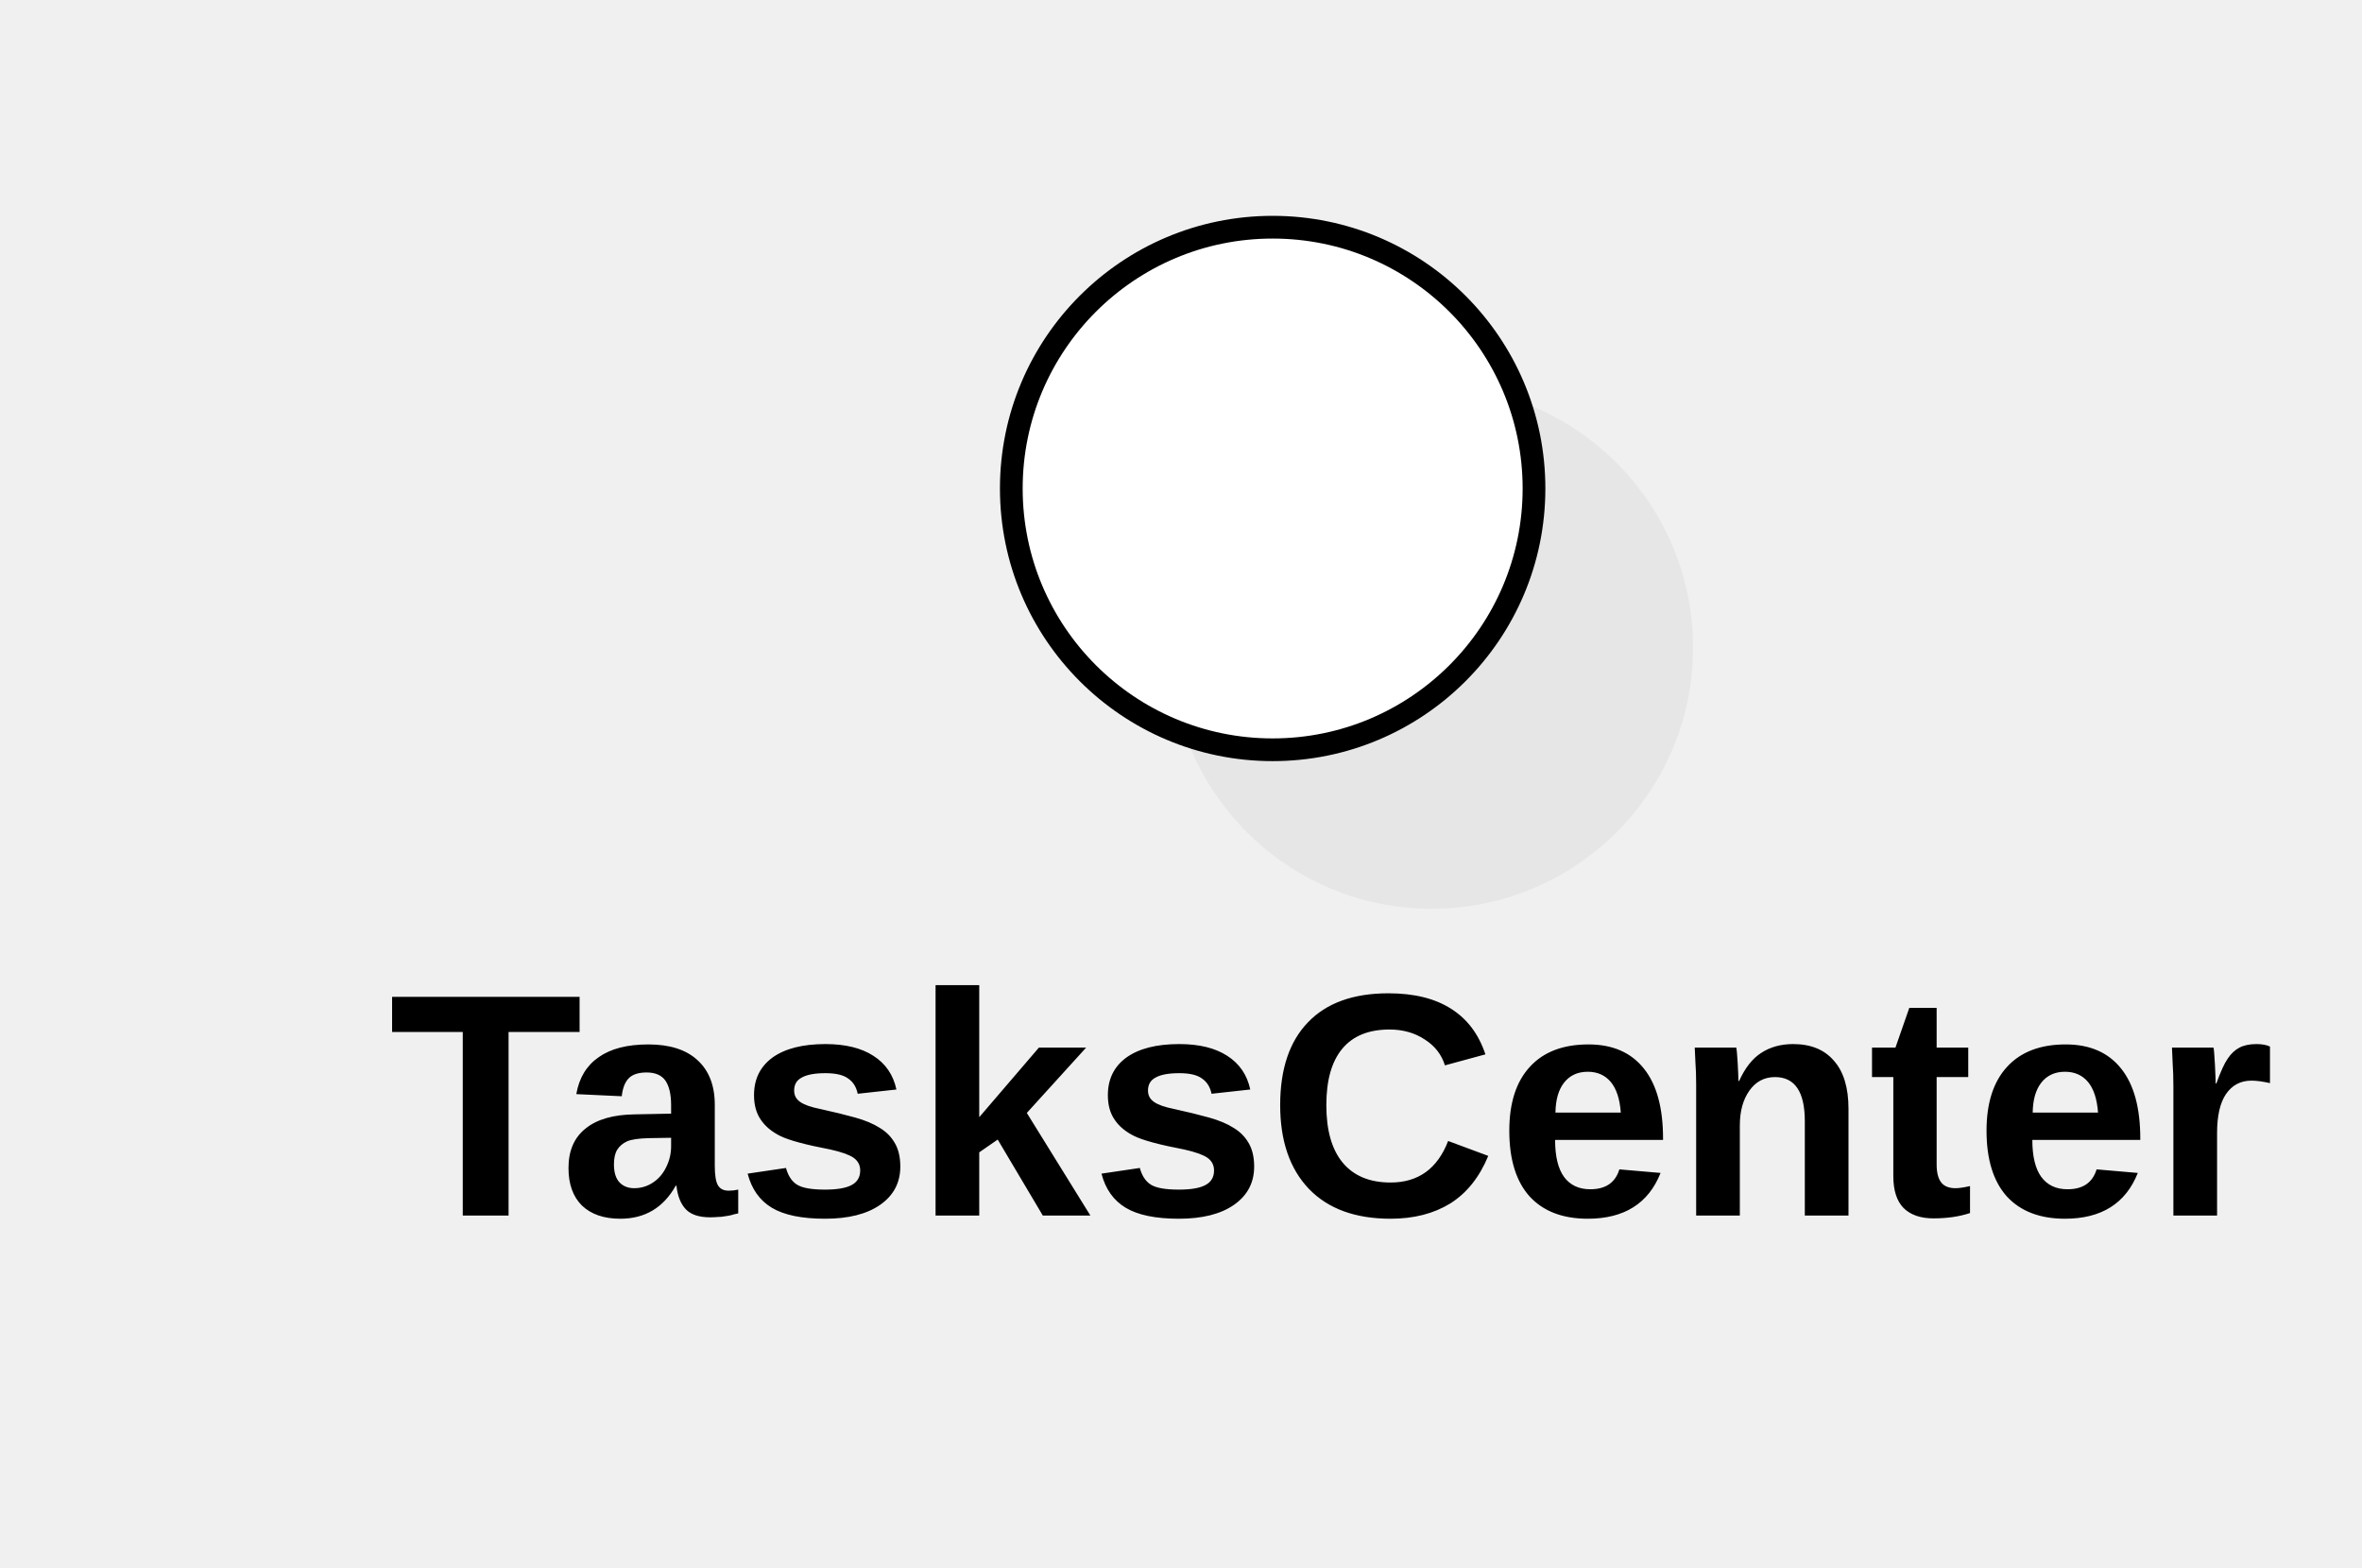
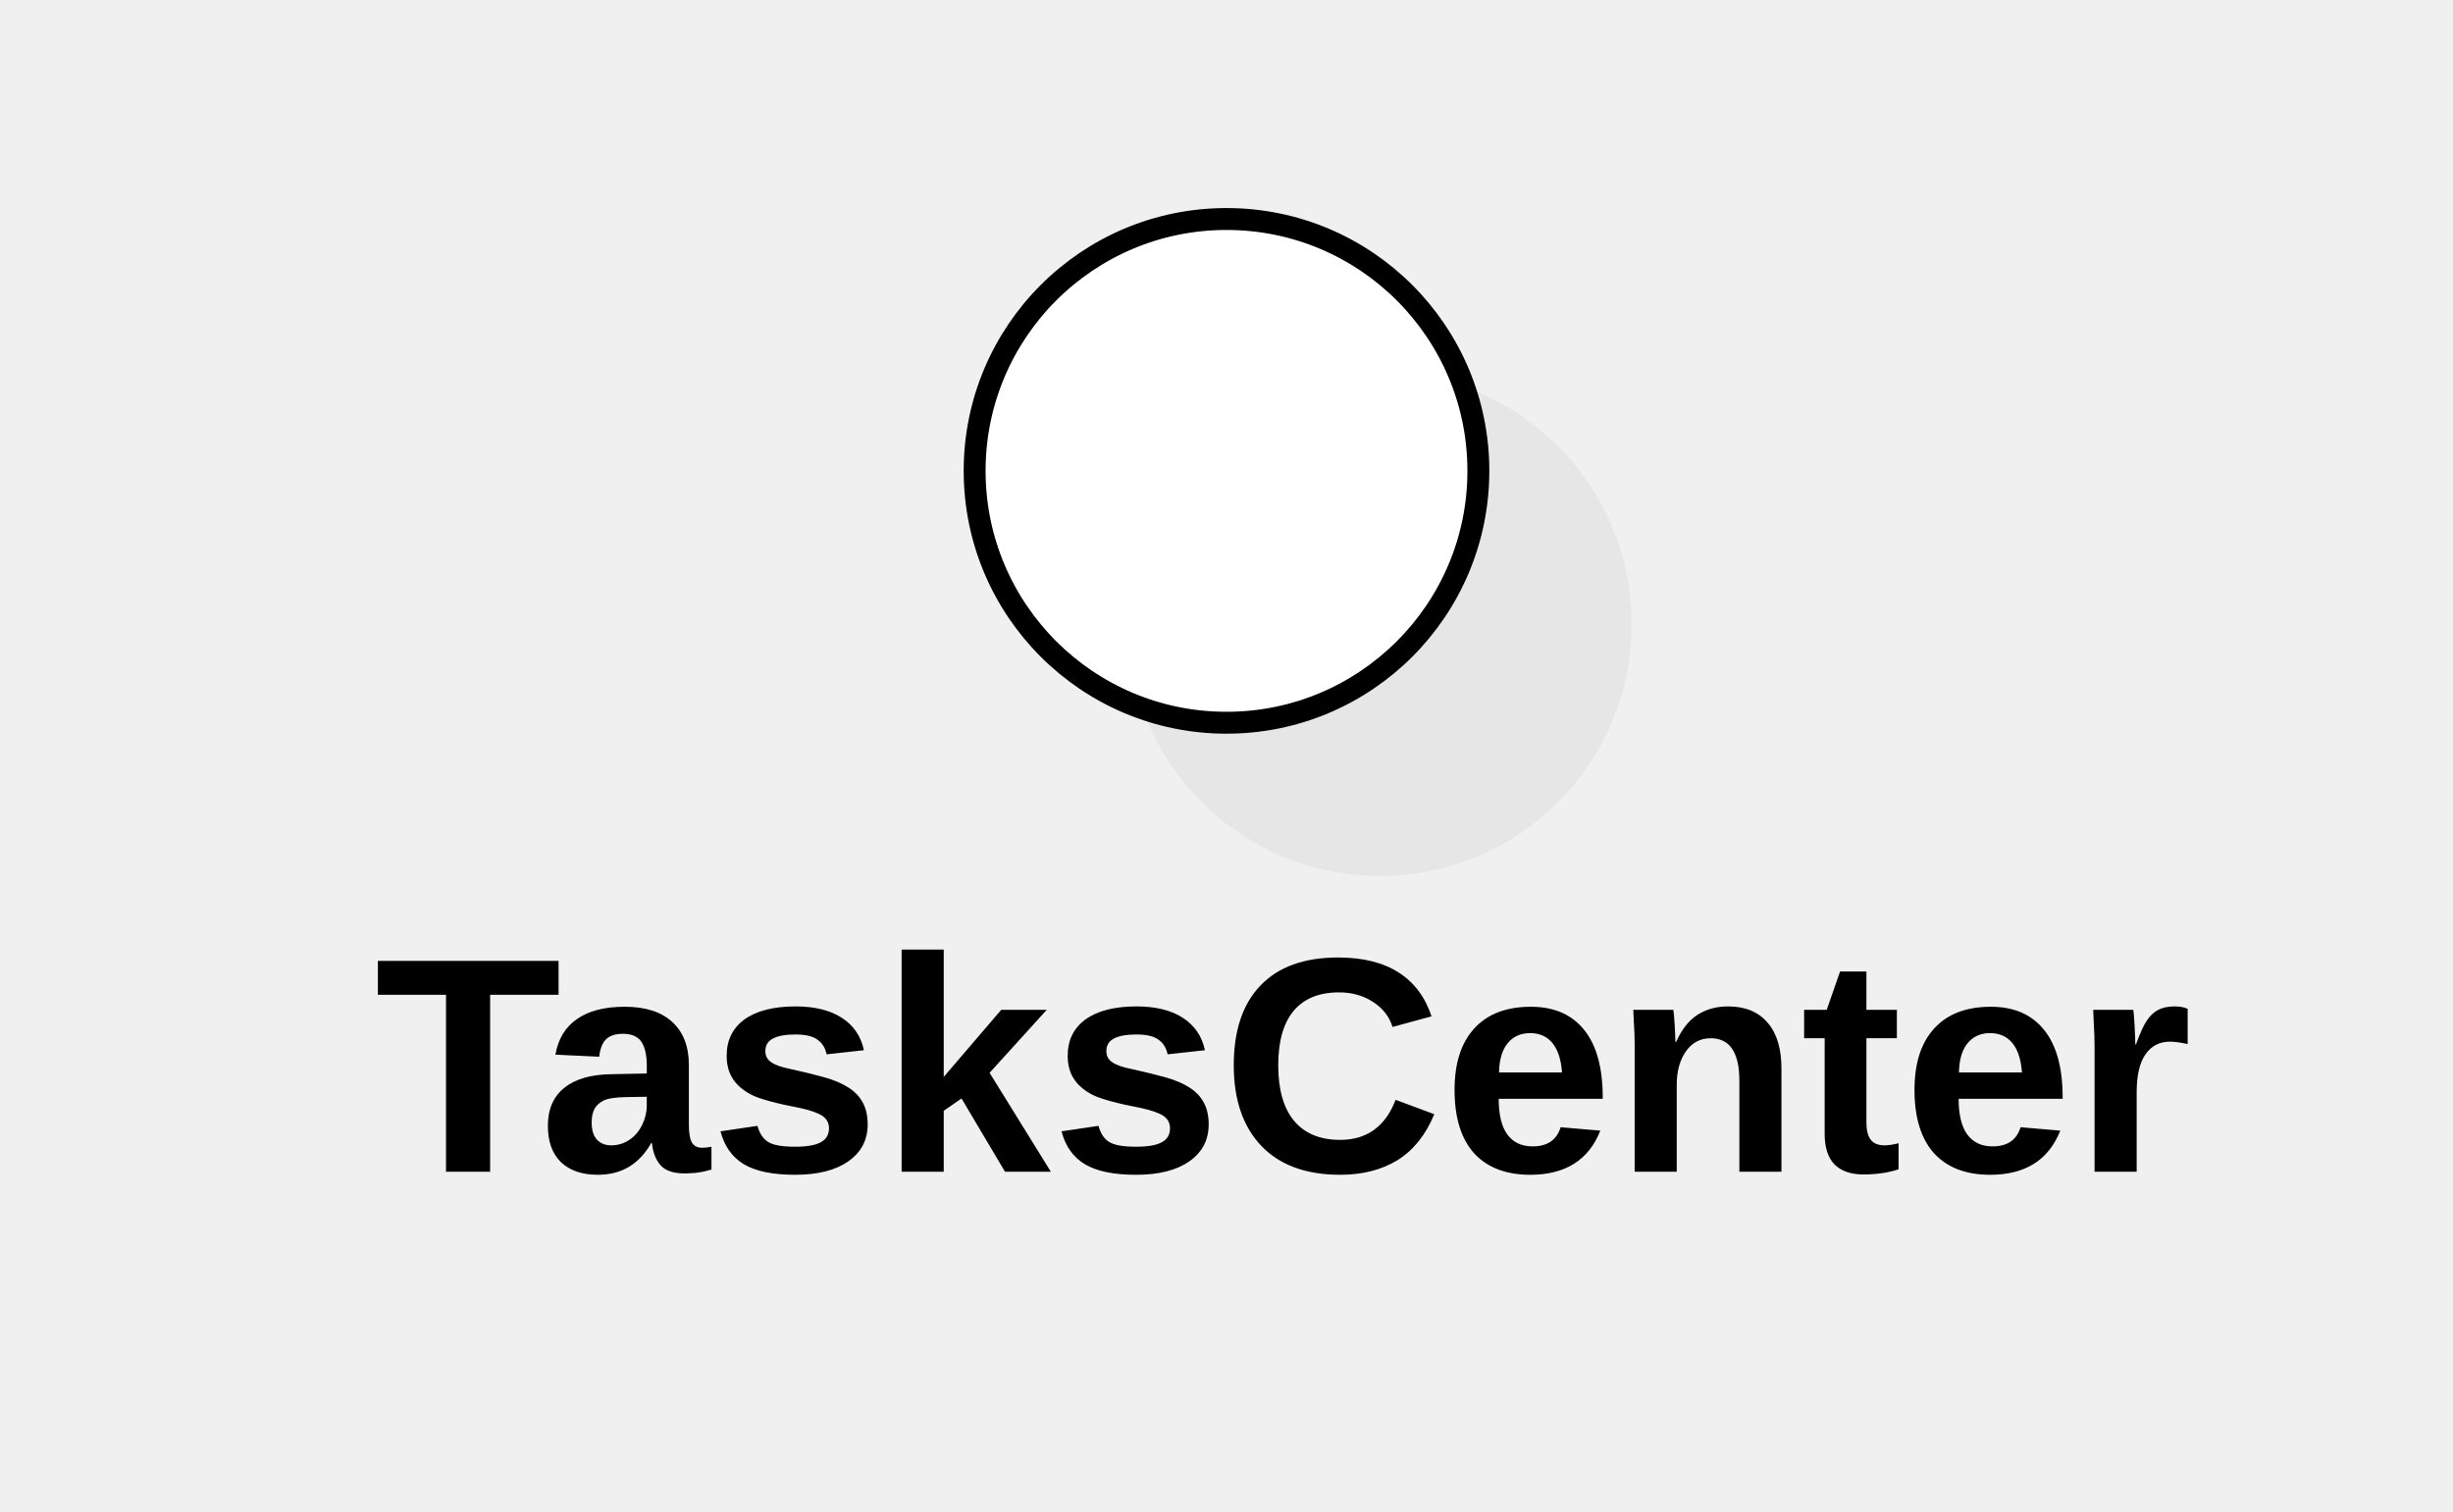
- <svg xmlns="http://www.w3.org/2000/svg" version="1.1" width="103.936" height="69">
+ <svg xmlns="http://www.w3.org/2000/svg" version="1.1" width="112.002" height="69">
  <defs />
  <g>
    <g transform="translate(-10,-10) scale(1,1)">
      <path fill="#C0C0C0" stroke="none" d="M 61.501 38.5 C 61.501 32.149 66.65 27 73.001 27 C 79.352 27 84.501 32.149 84.501 38.5 C 84.501 44.851 79.352 50 73.001 50 C 66.65 50 61.501 44.851 61.501 38.5 Z" opacity="0.2" />
    </g>
    <g transform="translate(-10,-10) scale(1,1)">
      <path fill="#ffffff" stroke="none" d="M 54.501 31.5 C 54.501 25.149 59.65 20 66.001 20 C 72.352 20 77.501 25.149 77.501 31.5 C 77.501 37.851 72.352 43 66.001 43 C 59.65 43 54.501 37.851 54.501 31.5 Z" />
    </g>
    <g transform="translate(-10,-10) scale(1,1)">
      <path fill="none" stroke="#000000" d="M 54.501 31.5 C 54.501 25.149 59.65 20 66.001 20 C 72.352 20 77.501 25.149 77.501 31.5 C 77.501 37.851 72.352 43 66.001 43 C 59.65 43 54.501 37.851 54.501 31.5 Z" stroke-miterlimit="10" />
    </g>
    <g transform="translate(-10,-10) scale(1,1)">
      <g>
        <path fill="none" stroke="none" />
        <text fill="#000000" stroke="none" font-family="Arial" font-size="14px" font-style="normal" font-weight="bold" text-decoration="none" x="27.098" y="63.5">TasksCenter</text>
      </g>
    </g>
  </g>
</svg>
